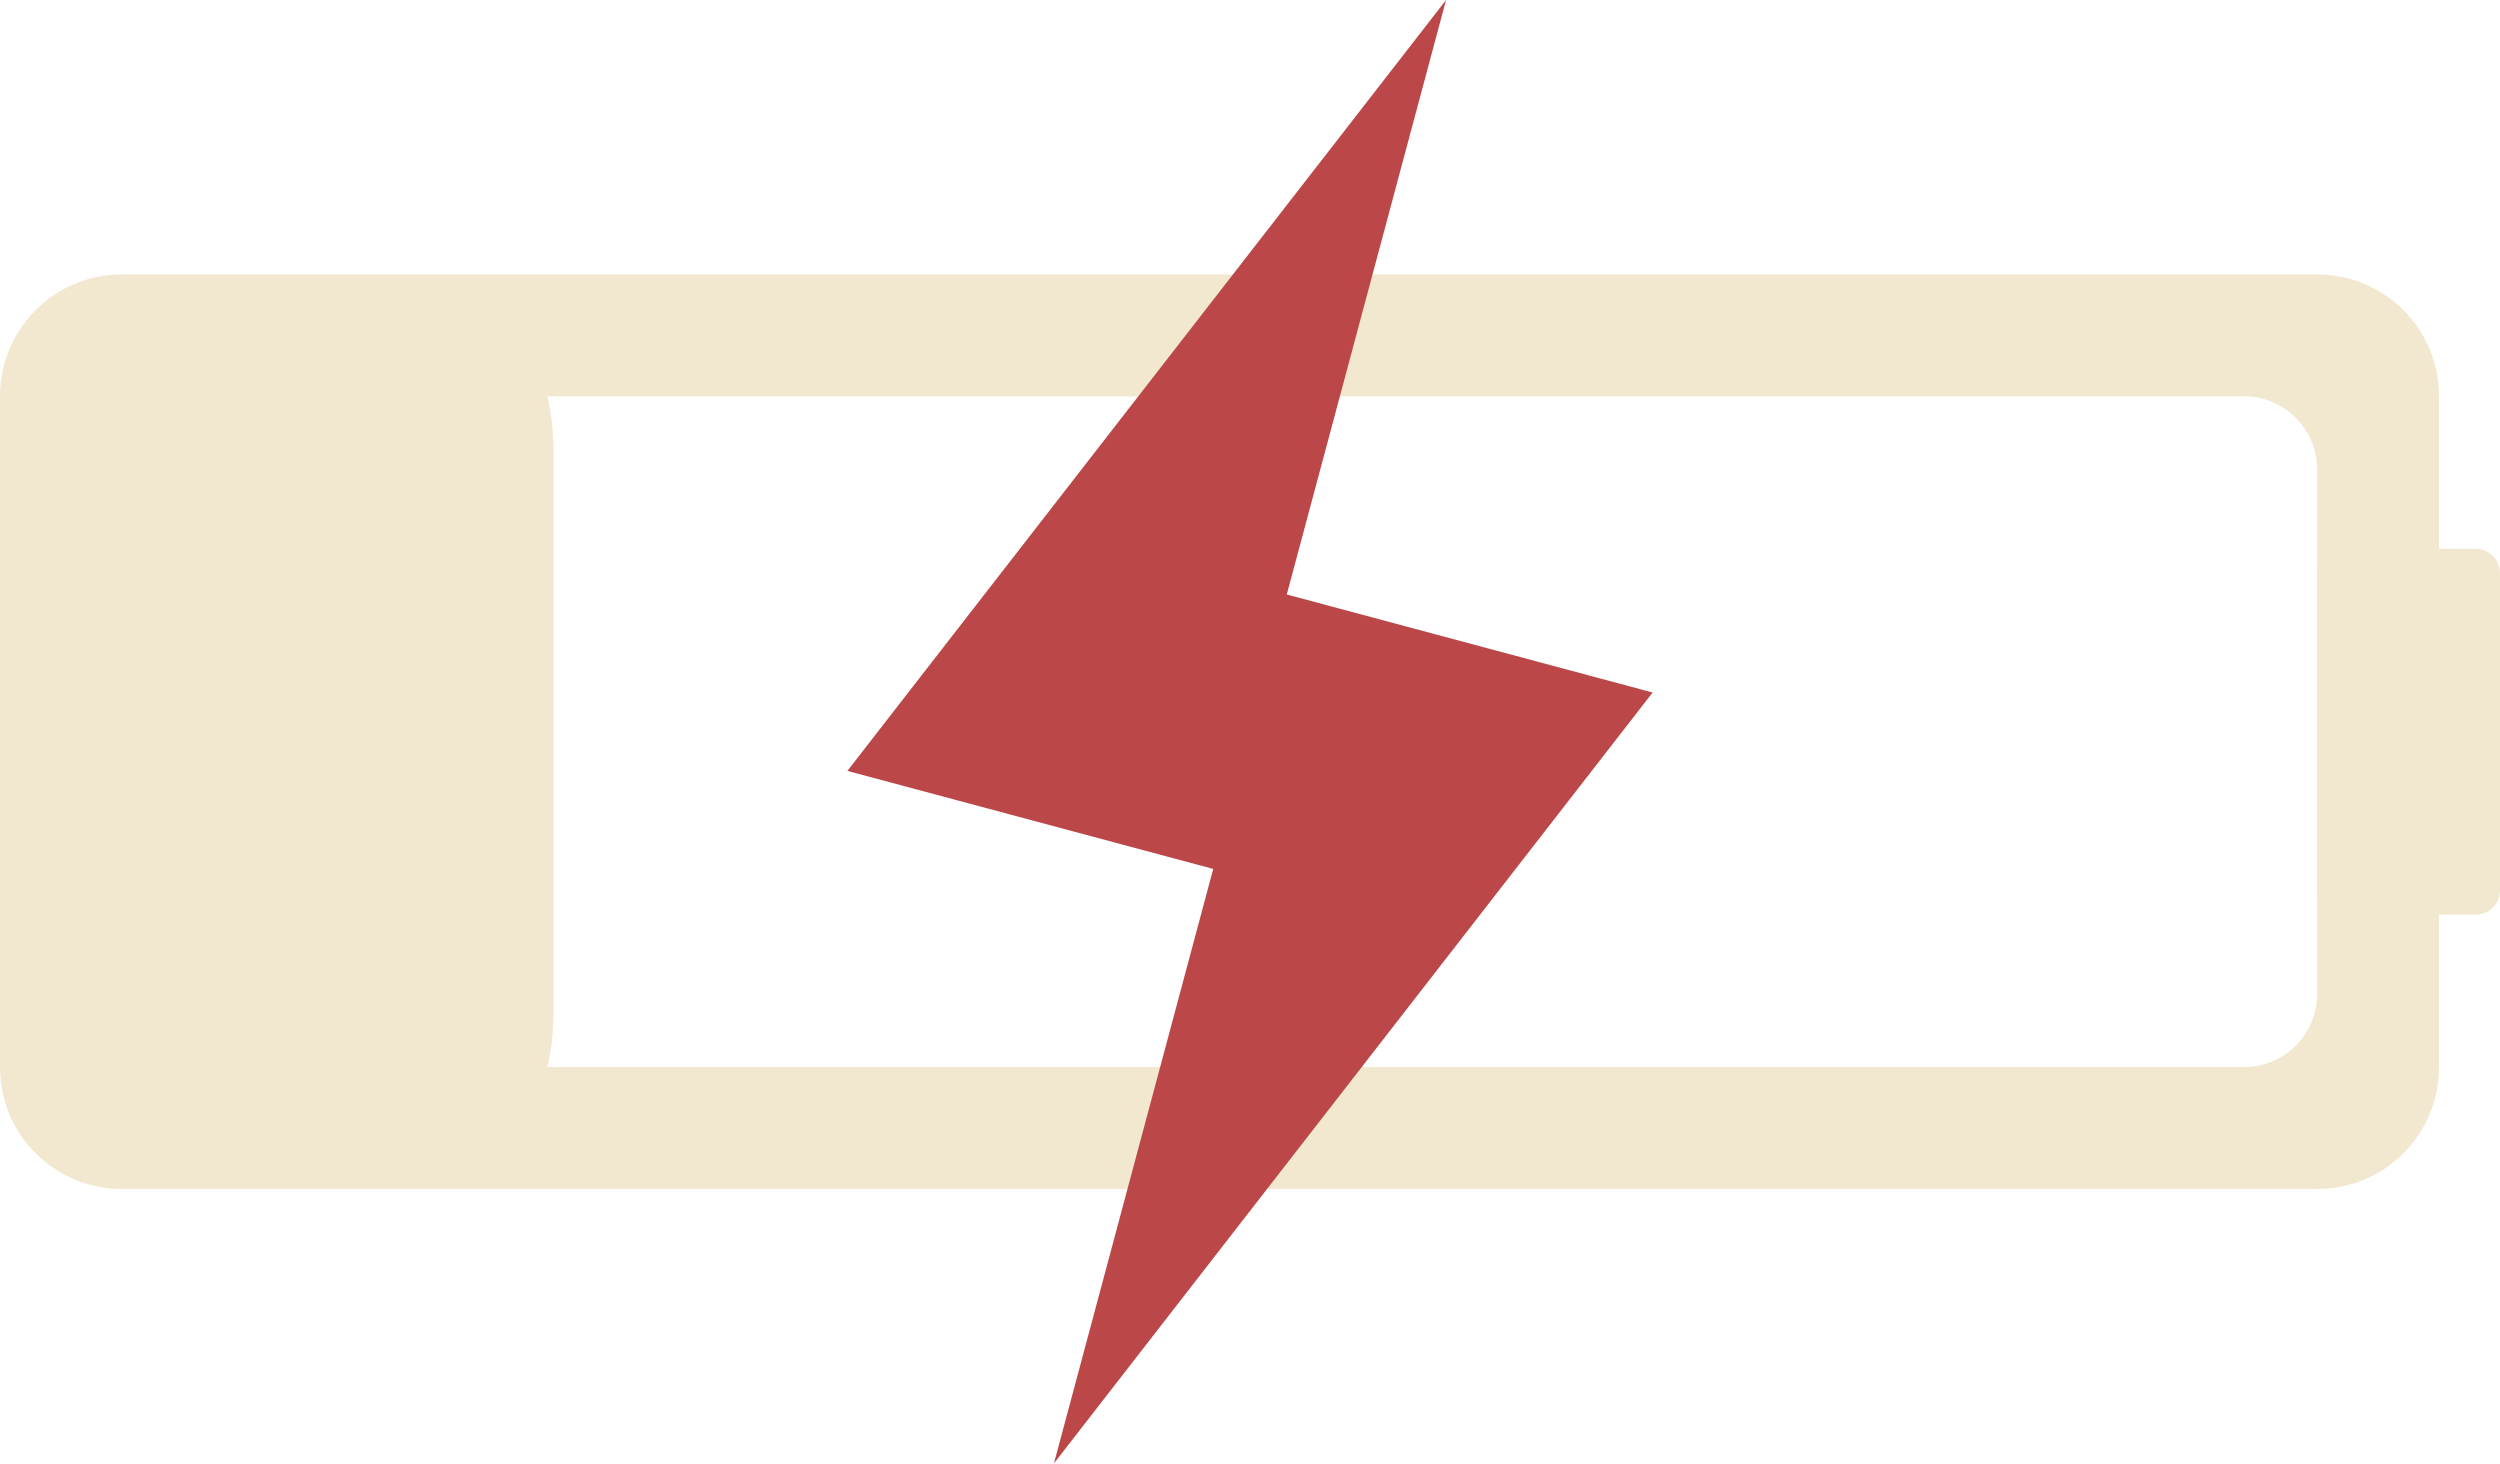
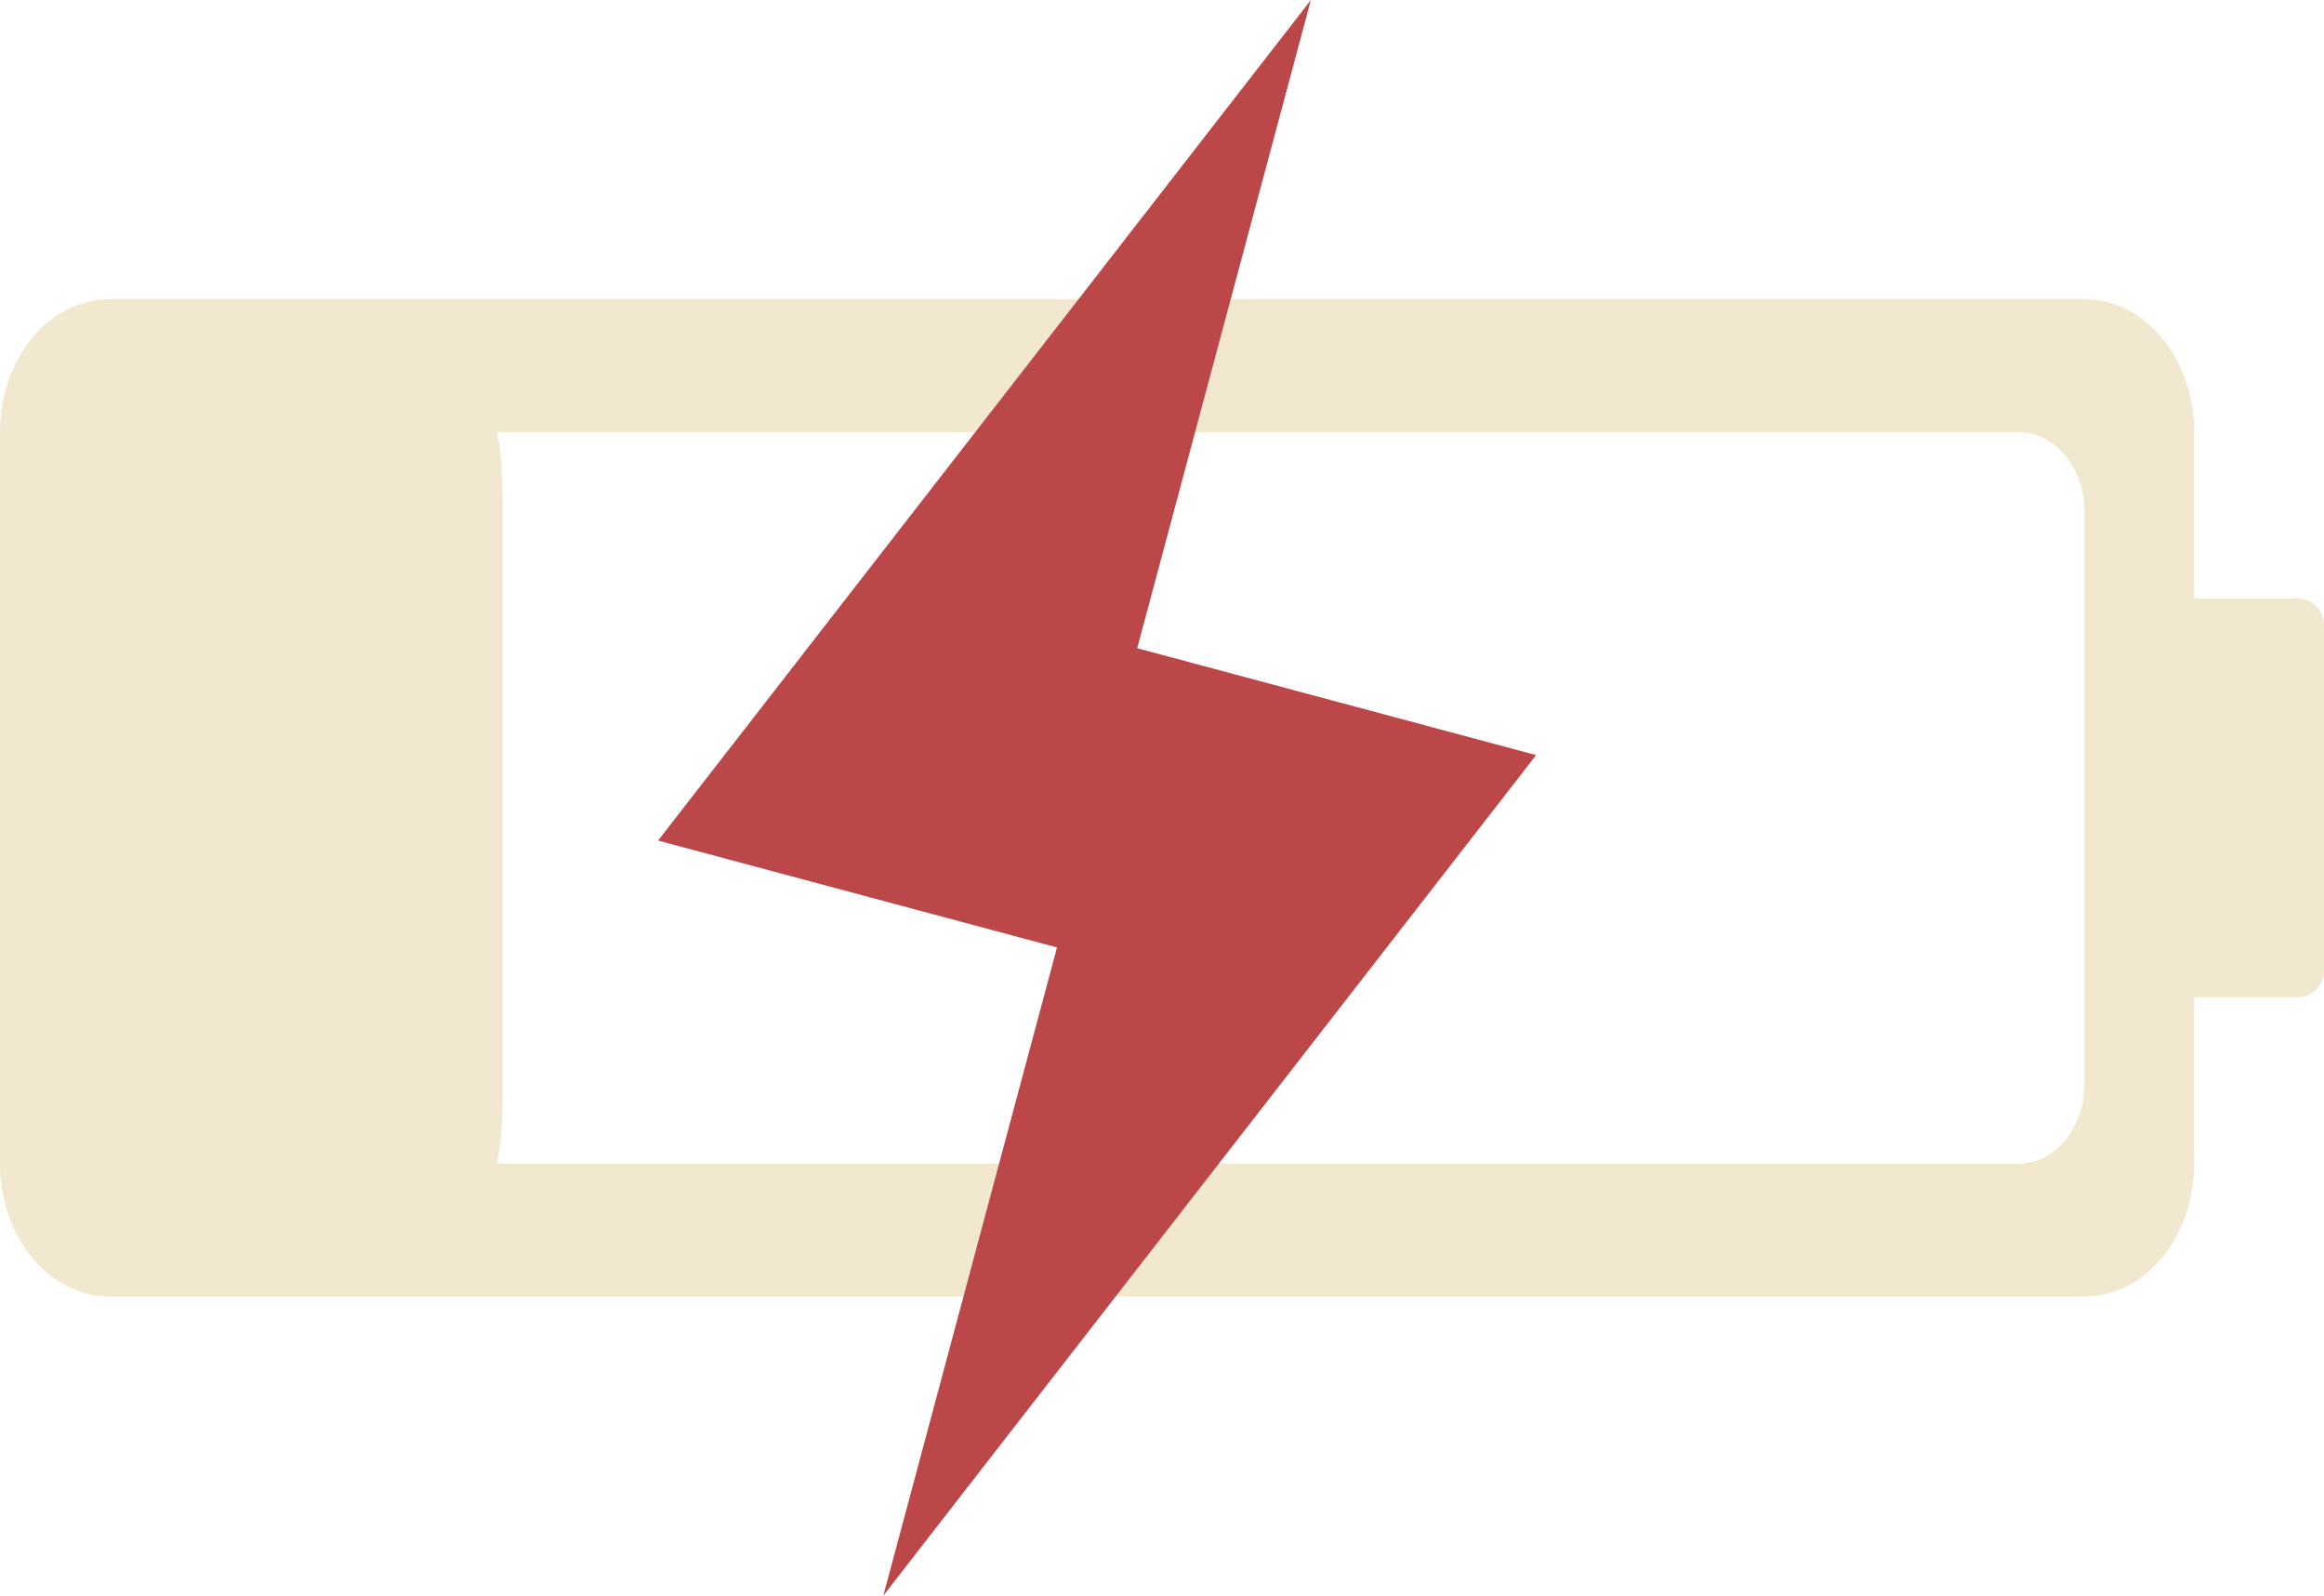
- <svg xmlns="http://www.w3.org/2000/svg" width="20.5" height="12" viewBox="0 0 20.5 12" version="1.1" id="svg1" xml:space="preserve">
+ <svg xmlns="http://www.w3.org/2000/svg" width="17.476" height="12" viewBox="0 0 17.476 12" version="1.1" id="svg1" xml:space="preserve">
  <defs id="defs1">
    <clipPath clipPathUnits="userSpaceOnUse" id="clipPath6">
      <g id="use6" />
    </clipPath>
    <clipPath clipPathUnits="userSpaceOnUse" id="clipPath8">
      <rect style="display:none;fill:#8c3939;fill-opacity:1;stroke:#2e7327;stroke-width:0;stroke-dasharray:none" id="rect8" width="18" height="5.5" x="7" y="13.25" rx="0.6" ry="0.6" d="m 7.6,13.25 h 16.8 c 0.332,0 0.6,0.268 0.6,0.6 v 4.3 c 0,0.332 -0.268,0.6 -0.6,0.6 H 7.6 C 7.268,18.75 7,18.482 7,18.15 v -4.3 c 0,-0.332 0.268,-0.6 0.6,-0.6 z" />
      <path id="lpe_path-effect8" style="fill:#8c3939;fill-opacity:1;stroke:#2e7327;stroke-width:0;stroke-dasharray:none" class="powerclip" d="m 1,7.25 h 30 v 17.5 H 1 Z m 6.6,6 c -0.332,0 -0.6,0.268 -0.6,0.6 v 4.3 c 0,0.332 0.268,0.6 0.6,0.6 h 16.8 c 0.332,0 0.6,-0.268 0.6,-0.6 v -4.3 c 0,-0.332 -0.268,-0.6 -0.6,-0.6 z" />
    </clipPath>
  </defs>
-   <g id="layer1" transform="translate(-6,-10)" style="display:inline">
-     <g id="g4" style="display:inline" transform="matrix(0.2222222,0,0,1,5.366666,0)">
-       <rect style="display:inline;fill:#f2e8cf;fill-opacity:1;stroke:#2e7327;stroke-width:0;stroke-dasharray:none" id="rect1-7" width="16.38" height="5.7" x="6.9" y="13.15" rx="0.54" ry="0.6" />
+   <g id="layer1" transform="translate(-8,-10)">
+     <g id="g4" style="display:inline" transform="matrix(0.2446214,0,0,1,6.882703,3.8146973e-7)">
+       <rect style="display:inline;fill:#f2e8cf;fill-opacity:1;stroke:#2e7327;stroke-width:0;stroke-dasharray:none" id="rect1-7" width="12.182" height="5.7" x="7.838" y="13.15" rx="0.402" ry="0.6" />
    </g>
-     <g id="g3" style="display:inline">
-       <path style="fill:#f2e8cf;fill-opacity:1;stroke:#f2e8cf;stroke-width:0;stroke-dasharray:none;stroke-opacity:1" id="rect1" width="20" height="7.5" x="6" y="12.25" rx="1" ry="1" clip-path="url(#clipPath8)" d="m 7,12.25 h 18 c 0.554,0 1,0.446 1,1 v 5.5 c 0,0.554 -0.446,1 -1,1 H 7 c -0.554,0 -1,-0.446 -1,-1 v -5.5 c 0,-0.554 0.446,-1 1,-1 z" />
-       <rect style="fill:#f2e8cf;fill-opacity:1;stroke:#2e7327;stroke-width:0;stroke-dasharray:none" id="rect2" width="1.5" height="3" x="25" y="14.5" rx="0.2" ry="0.2" />
+     <g id="g3" style="display:inline" transform="matrix(0.8161866,0,0,1,2.602881,0)">
+       <path style="fill:#f2e8cf;fill-opacity:1;stroke:#f2e8cf;stroke-width:0;stroke-dasharray:none;stroke-opacity:1" id="rect1" width="20" height="7.5" x="6" y="12.25" rx="1" ry="1" clip-path="url(#clipPath8)" d="m 7,12.25 h 18 c 0.554,0 1,0.446 1,1 v 5.5 c 0,0.554 -0.446,1 -1,1 H 7 c -0.554,0 -1,-0.446 -1,-1 v -5.5 c 0,-0.554 0.446,-1 1,-1 z" transform="matrix(1.010798,0,0,1,0.5478154,0)" />
+       <rect style="fill:#f2e8cf;fill-opacity:1;stroke:#2e7327;stroke-width:0;stroke-dasharray:none" id="rect2" width="1.838" height="3" x="26.187" y="14.5" rx="0.245" ry="0.2" />
    </g>
    <g style="display:inline;fill:#bc4749;fill-opacity:1;stroke-width:0;stroke-dasharray:none" id="g9" transform="matrix(0.4,0.1071797,-0.1071797,0.4,11.56488,7.885125)">
      <path d="M 23.5,13.187 H 16 V 1 L 8.5,18.813 H 16 V 31 Z" id="path1" style="fill:#bc4749;fill-opacity:1;stroke-width:0;stroke-dasharray:none" />
    </g>
  </g>
</svg>
